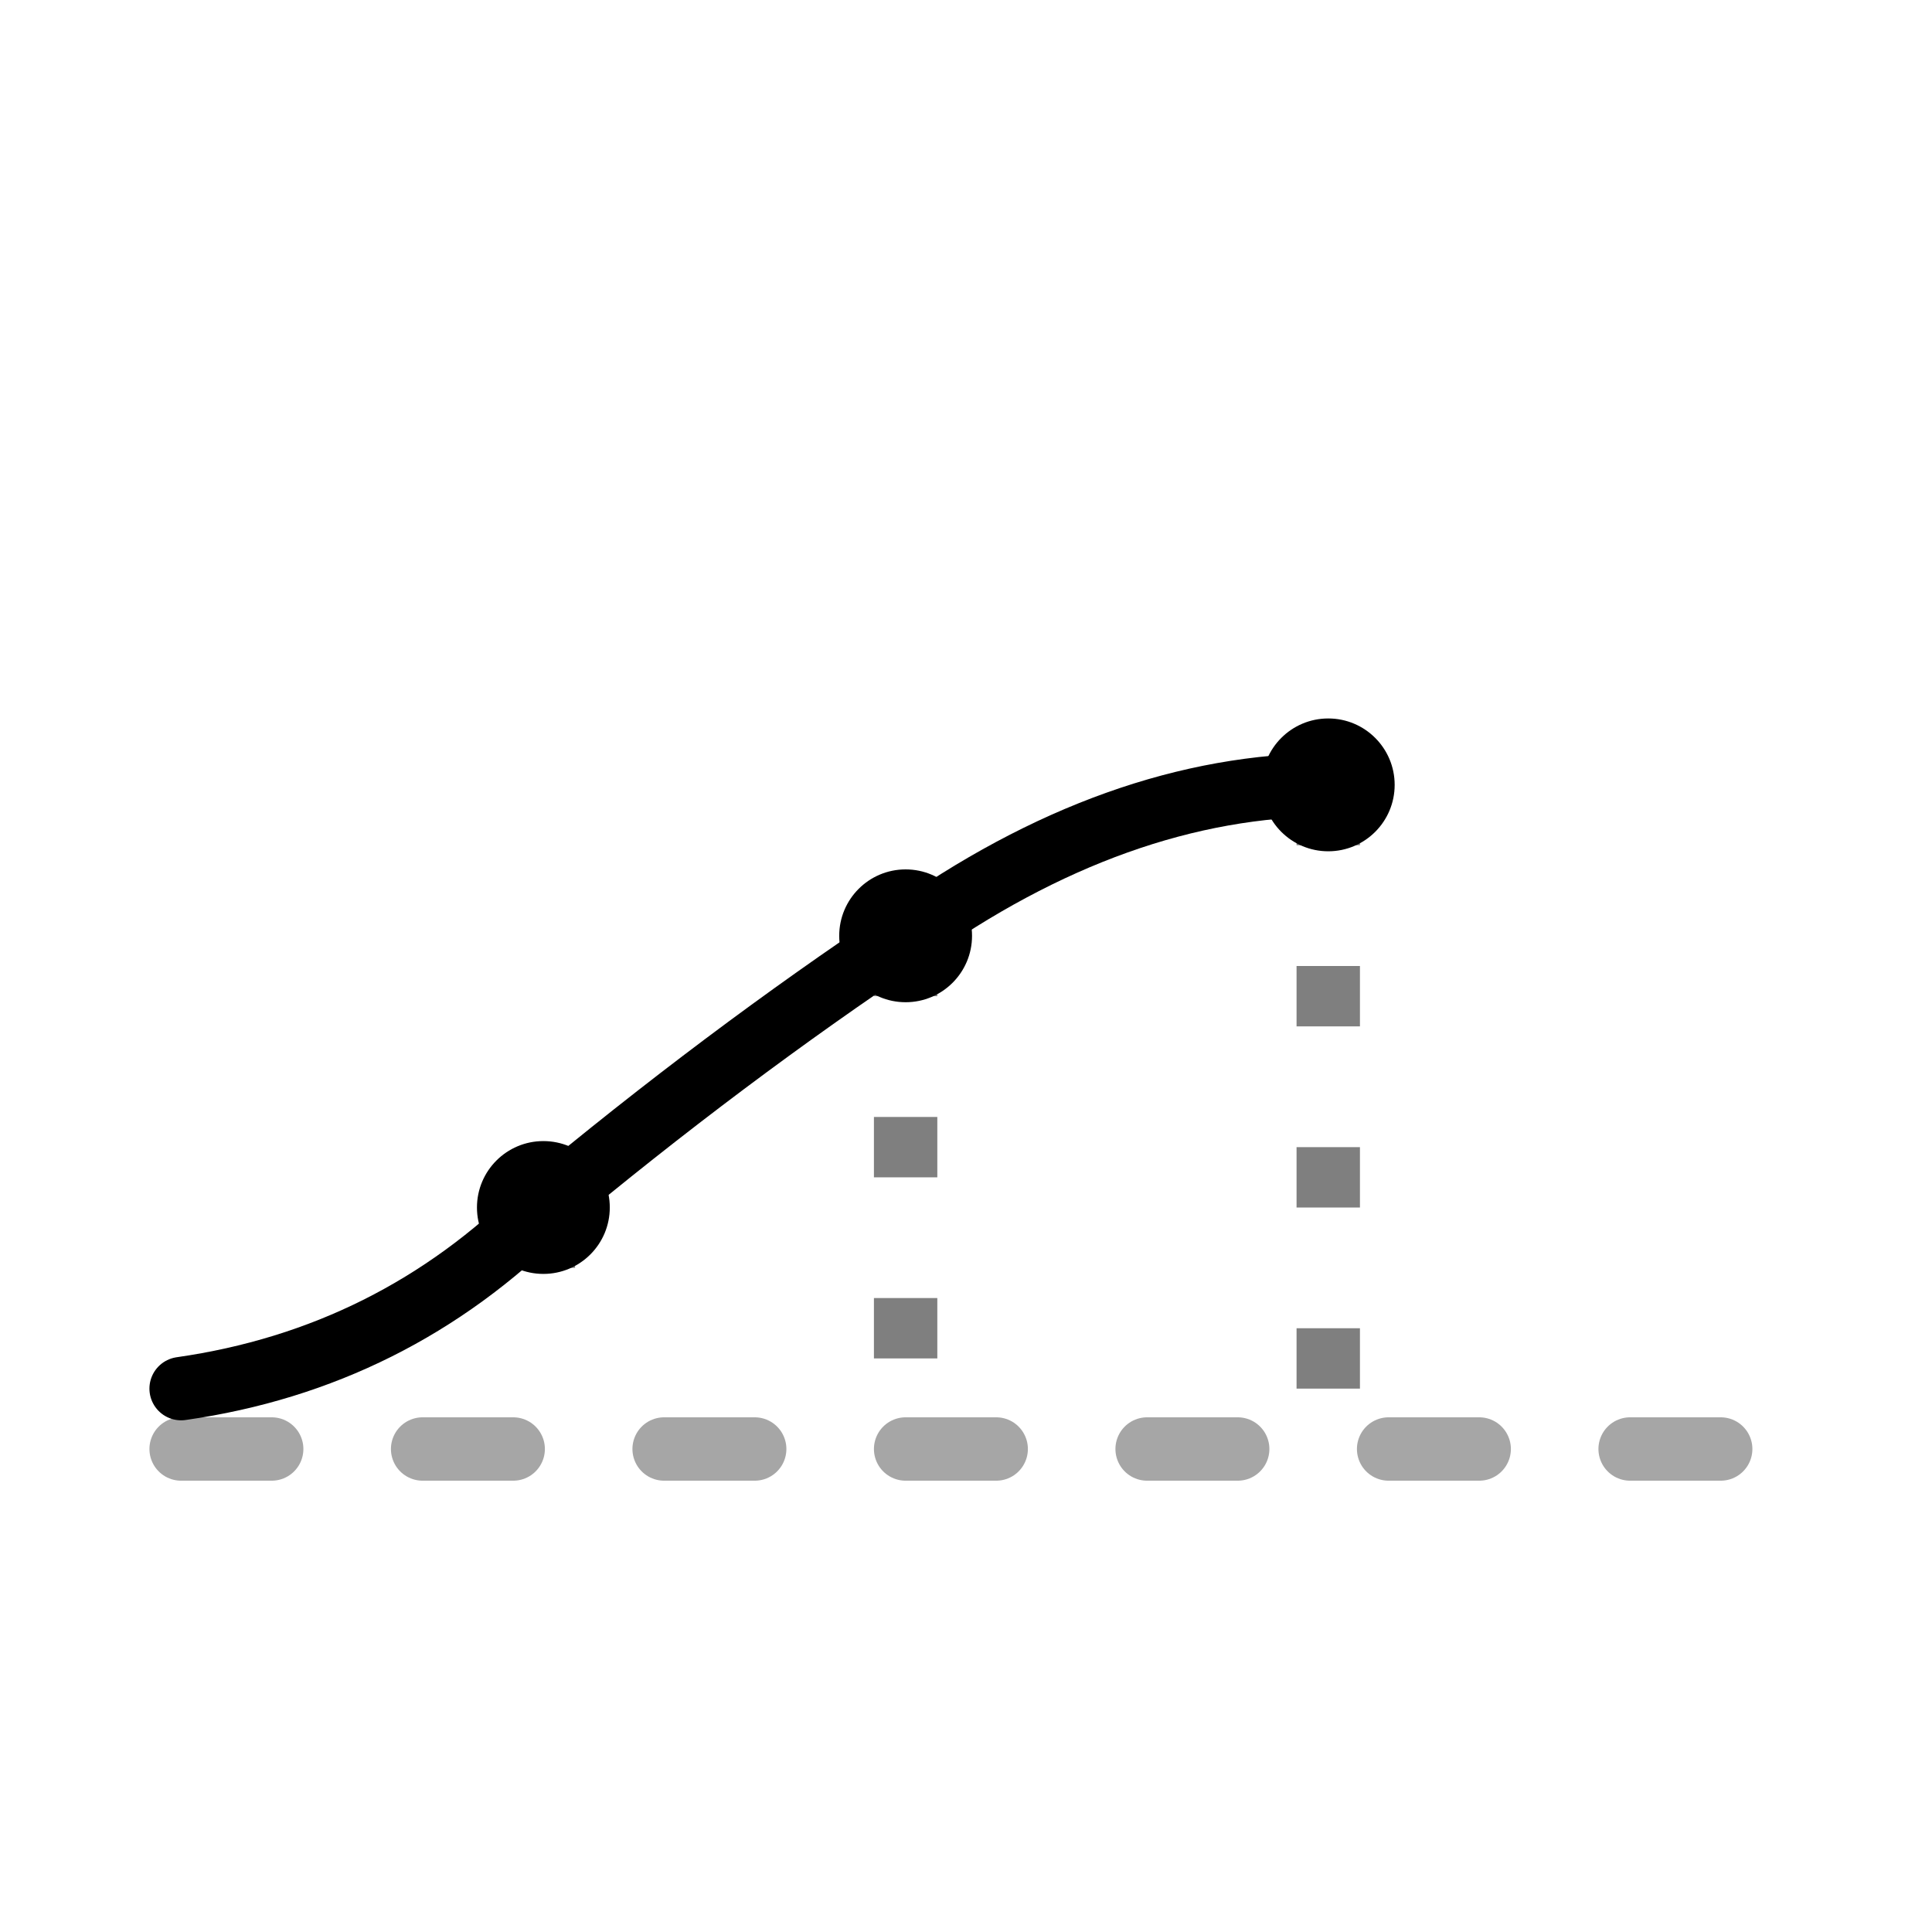
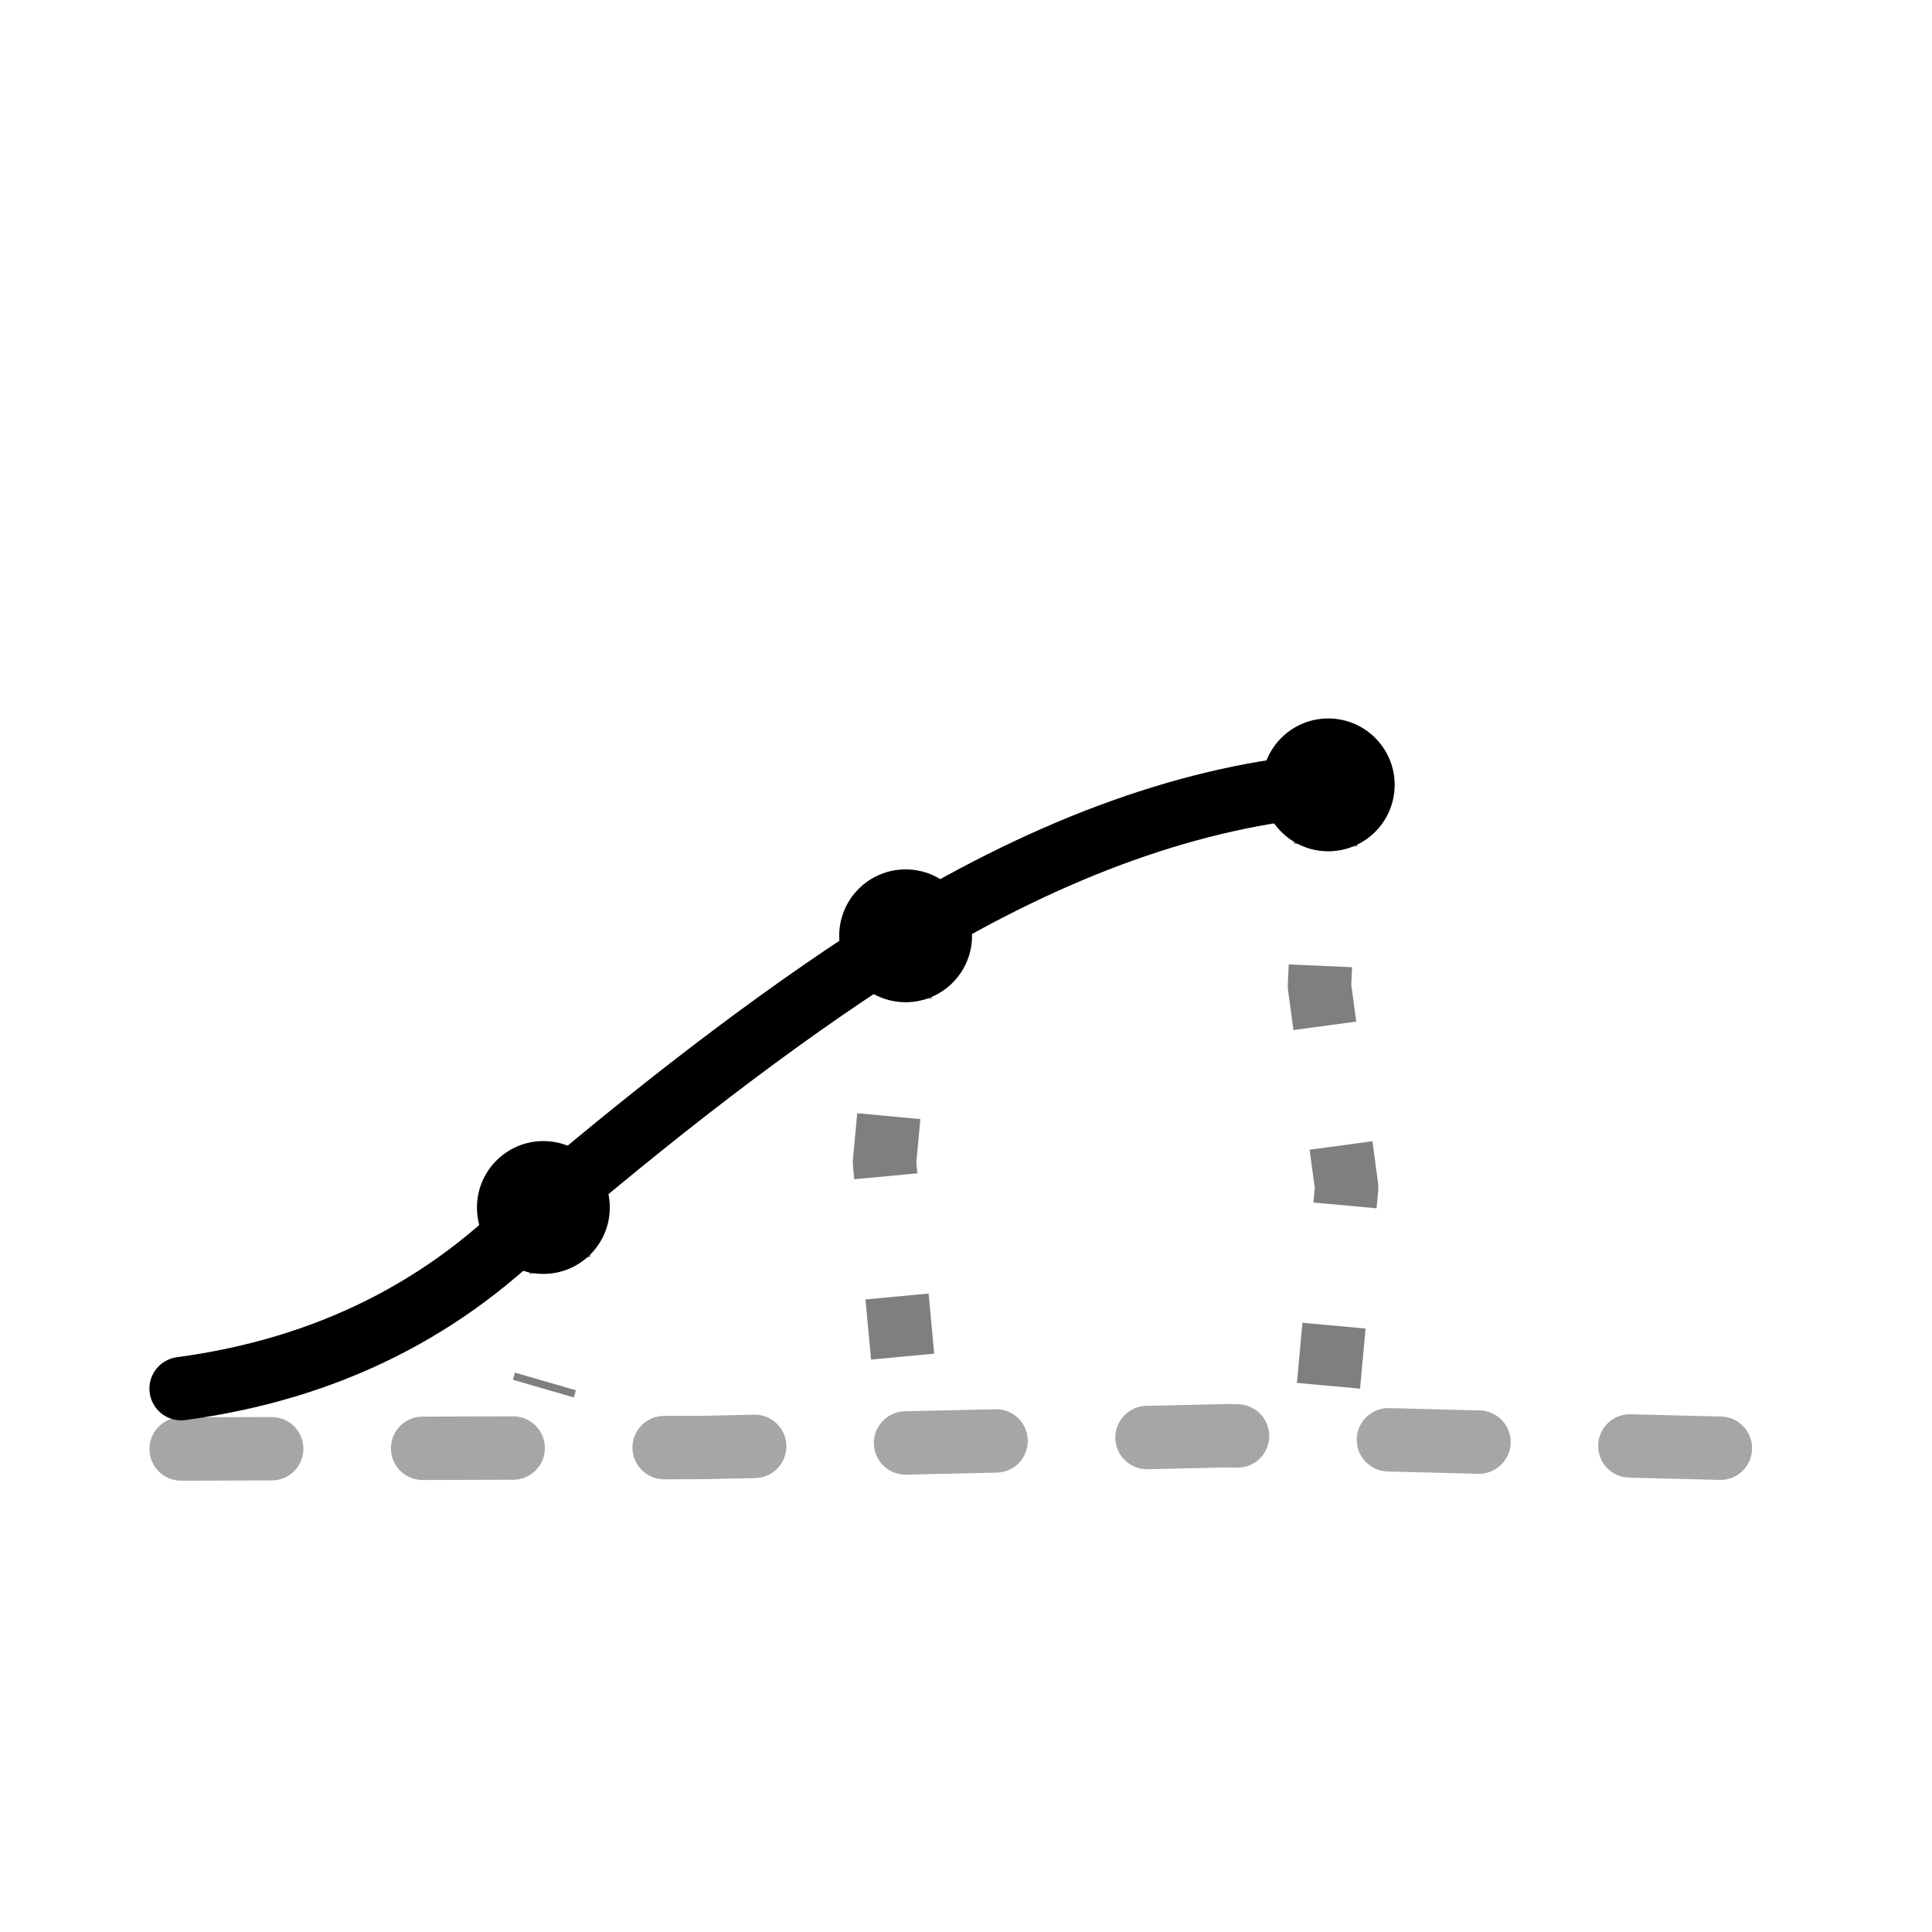
<svg xmlns="http://www.w3.org/2000/svg" viewBox="0 0 64 64" fill="none" stroke="currentColor" stroke-width="2.1" stroke-linecap="round" stroke-linejoin="round">
-   <path d="M6 48h52" stroke-dasharray="3 5" opacity=".35" />
-   <path d="M6 46Q13 45 18 40Q24 35 30 31Q37 26 44 26" />
-   <path d="M18 40v6M30 31v15M44 26v20" stroke-dasharray="2 4" stroke-linecap="butt" opacity=".5" />
+   <path d="M6 48L23.33 47.95L40.67 47.56L58 48" stroke-dasharray="3 5" opacity=".35" />
+   <path d="M6 46Q13.23 45.03 18 40Q24.67 34.32 30 31Q37.39 26.52 44 26" />
+   <path d="M18 40L18.87 43L18 46M30 31L29.3 38.5L30 46M44 26L43.71 32.67L44.61 39.33L44 46" stroke-dasharray="2 4" stroke-linecap="butt" opacity=".5" />
  <circle cx="18" cy="40" r="2.2" fill="currentColor" stroke="none" />
  <circle cx="30" cy="31" r="2.2" fill="currentColor" stroke="none" />
  <circle cx="44" cy="26" r="2.2" fill="currentColor" stroke="none" />
</svg>
